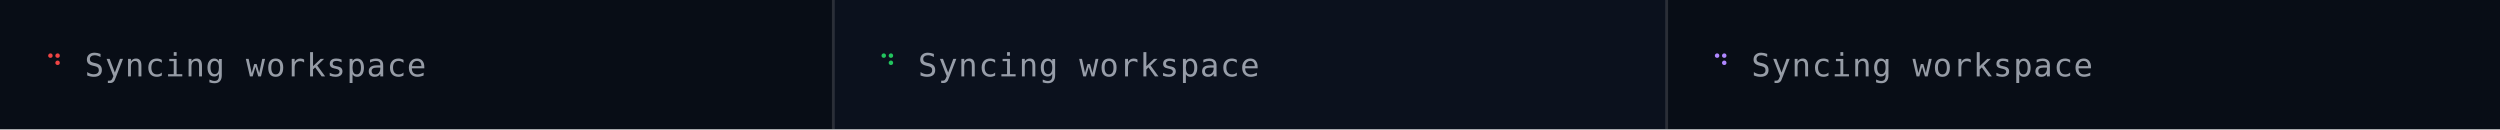
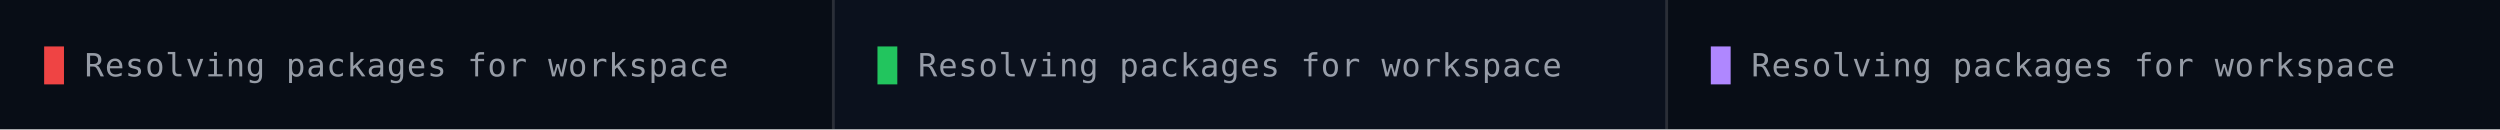
<svg xmlns="http://www.w3.org/2000/svg" width="900" height="46.5" viewBox="0 0 900 46.5" role="img" aria-labelledby="title desc">
  <rect width="900" height="46.5" fill="#05070c" />
  <rect x="0" y="0" width="300" height="46.5" fill="#080d16" />
  <g font-family="SFMono-Regular, 'SF Mono', 'JetBrains Mono', Menlo, Monaco, 'Cascadia Mono', 'DejaVu Sans Mono', Consolas, 'Liberation Mono', 'Courier New', monospace" font-size="11.5" font-variant-ligatures="none" xml:space="preserve">
-     <text x="16" y="27.5" fill="#ef4444" font-weight="400">⠙</text>
-     <text x="30.5" y="27.5" fill="#eef4ff" font-weight="400" opacity=".62">S</text>
-     <text x="37.8" y="27.5" fill="#eef4ff" font-weight="400" opacity=".62">y</text>
-     <text x="45" y="27.5" fill="#eef4ff" font-weight="400" opacity=".62">n</text>
-     <text x="52.3" y="27.5" fill="#eef4ff" font-weight="400" opacity=".62">c</text>
-     <text x="59.5" y="27.5" fill="#eef4ff" font-weight="400" opacity=".62">i</text>
-     <text x="66.8" y="27.5" fill="#eef4ff" font-weight="400" opacity=".62">n</text>
-     <text x="74" y="27.5" fill="#eef4ff" font-weight="400" opacity=".62">g</text>
-     <text x="88.5" y="27.5" fill="#eef4ff" font-weight="400" opacity=".62">w</text>
-     <text x="95.8" y="27.5" fill="#eef4ff" font-weight="400" opacity=".62">o</text>
-     <text x="103" y="27.5" fill="#eef4ff" font-weight="400" opacity=".62">r</text>
-     <text x="110.3" y="27.5" fill="#eef4ff" font-weight="400" opacity=".62">k</text>
-     <text x="117.5" y="27.5" fill="#eef4ff" font-weight="400" opacity=".62">s</text>
-     <text x="124.8" y="27.5" fill="#eef4ff" font-weight="400" opacity=".62">p</text>
+     <text x="16" y="27.5" fill="#ef4444" font-weight="400">█</text>
+     <text x="30.5" y="27.5" fill="#eef4ff" font-weight="400" opacity=".62">R</text>
+     <text x="37.8" y="27.5" fill="#eef4ff" font-weight="400" opacity=".62">e</text>
+     <text x="45" y="27.5" fill="#eef4ff" font-weight="400" opacity=".62">s</text>
+     <text x="52.3" y="27.5" fill="#eef4ff" font-weight="400" opacity=".62">o</text>
+     <text x="59.5" y="27.5" fill="#eef4ff" font-weight="400" opacity=".62">l</text>
+     <text x="66.8" y="27.5" fill="#eef4ff" font-weight="400" opacity=".62">v</text>
+     <text x="74" y="27.5" fill="#eef4ff" font-weight="400" opacity=".62">i</text>
+     <text x="81.3" y="27.5" fill="#eef4ff" font-weight="400" opacity=".62">n</text>
+     <text x="88.5" y="27.5" fill="#eef4ff" font-weight="400" opacity=".62">g</text>
+     <text x="103" y="27.5" fill="#eef4ff" font-weight="400" opacity=".62">p</text>
+     <text x="110.3" y="27.5" fill="#eef4ff" font-weight="400" opacity=".62">a</text>
+     <text x="117.5" y="27.5" fill="#eef4ff" font-weight="400" opacity=".62">c</text>
+     <text x="124.8" y="27.5" fill="#eef4ff" font-weight="400" opacity=".62">k</text>
    <text x="132" y="27.5" fill="#eef4ff" font-weight="400" opacity=".62">a</text>
-     <text x="139.3" y="27.5" fill="#eef4ff" font-weight="400" opacity=".62">c</text>
+     <text x="139.3" y="27.5" fill="#eef4ff" font-weight="400" opacity=".62">g</text>
    <text x="146.5" y="27.5" fill="#eef4ff" font-weight="400" opacity=".62">e</text>
+     <text x="153.8" y="27.5" fill="#eef4ff" font-weight="400" opacity=".62">s</text>
+     <text x="168.3" y="27.5" fill="#eef4ff" font-weight="400" opacity=".62">f</text>
+     <text x="175.5" y="27.5" fill="#eef4ff" font-weight="400" opacity=".62">o</text>
+     <text x="182.8" y="27.5" fill="#eef4ff" font-weight="400" opacity=".62">r</text>
+     <text x="197.3" y="27.5" fill="#eef4ff" font-weight="400" opacity=".62">w</text>
+     <text x="204.5" y="27.5" fill="#eef4ff" font-weight="400" opacity=".62">o</text>
+     <text x="211.8" y="27.5" fill="#eef4ff" font-weight="400" opacity=".62">r</text>
+     <text x="219" y="27.5" fill="#eef4ff" font-weight="400" opacity=".62">k</text>
+     <text x="226.3" y="27.5" fill="#eef4ff" font-weight="400" opacity=".62">s</text>
+     <text x="233.5" y="27.5" fill="#eef4ff" font-weight="400" opacity=".62">p</text>
+     <text x="240.8" y="27.5" fill="#eef4ff" font-weight="400" opacity=".62">a</text>
+     <text x="248" y="27.5" fill="#eef4ff" font-weight="400" opacity=".62">c</text>
+     <text x="255.3" y="27.5" fill="#eef4ff" font-weight="400" opacity=".62">e</text>
  </g>
  <rect x="300" y="0" width="300" height="46.5" fill="#0b111d" />
  <line x1="300" y1="0" x2="300" y2="46.5" stroke="#ffffff" stroke-opacity="0.14" />
  <g font-family="SFMono-Regular, 'SF Mono', 'JetBrains Mono', Menlo, Monaco, 'Cascadia Mono', 'DejaVu Sans Mono', Consolas, 'Liberation Mono', 'Courier New', monospace" font-size="11.5" font-variant-ligatures="none" xml:space="preserve">
-     <text x="316" y="27.5" fill="#22c55e" font-weight="400">⠙</text>
-     <text x="330.5" y="27.5" fill="#eef4ff" font-weight="400" opacity=".62">S</text>
-     <text x="337.8" y="27.5" fill="#eef4ff" font-weight="400" opacity=".62">y</text>
-     <text x="345" y="27.5" fill="#eef4ff" font-weight="400" opacity=".62">n</text>
-     <text x="352.3" y="27.5" fill="#eef4ff" font-weight="400" opacity=".62">c</text>
-     <text x="359.5" y="27.5" fill="#eef4ff" font-weight="400" opacity=".62">i</text>
-     <text x="366.8" y="27.5" fill="#eef4ff" font-weight="400" opacity=".62">n</text>
-     <text x="374" y="27.5" fill="#eef4ff" font-weight="400" opacity=".62">g</text>
-     <text x="388.5" y="27.5" fill="#eef4ff" font-weight="400" opacity=".62">w</text>
-     <text x="395.8" y="27.5" fill="#eef4ff" font-weight="400" opacity=".62">o</text>
-     <text x="403" y="27.5" fill="#eef4ff" font-weight="400" opacity=".62">r</text>
-     <text x="410.3" y="27.5" fill="#eef4ff" font-weight="400" opacity=".62">k</text>
-     <text x="417.5" y="27.5" fill="#eef4ff" font-weight="400" opacity=".62">s</text>
-     <text x="424.8" y="27.5" fill="#eef4ff" font-weight="400" opacity=".62">p</text>
+     <text x="316" y="27.5" fill="#22c55e" font-weight="400">█</text>
+     <text x="330.5" y="27.5" fill="#eef4ff" font-weight="400" opacity=".62">R</text>
+     <text x="337.8" y="27.5" fill="#eef4ff" font-weight="400" opacity=".62">e</text>
+     <text x="345" y="27.5" fill="#eef4ff" font-weight="400" opacity=".62">s</text>
+     <text x="352.3" y="27.5" fill="#eef4ff" font-weight="400" opacity=".62">o</text>
+     <text x="359.5" y="27.5" fill="#eef4ff" font-weight="400" opacity=".62">l</text>
+     <text x="366.8" y="27.5" fill="#eef4ff" font-weight="400" opacity=".62">v</text>
+     <text x="374" y="27.5" fill="#eef4ff" font-weight="400" opacity=".62">i</text>
+     <text x="381.3" y="27.5" fill="#eef4ff" font-weight="400" opacity=".62">n</text>
+     <text x="388.5" y="27.5" fill="#eef4ff" font-weight="400" opacity=".62">g</text>
+     <text x="403" y="27.5" fill="#eef4ff" font-weight="400" opacity=".62">p</text>
+     <text x="410.3" y="27.5" fill="#eef4ff" font-weight="400" opacity=".62">a</text>
+     <text x="417.5" y="27.5" fill="#eef4ff" font-weight="400" opacity=".62">c</text>
+     <text x="424.8" y="27.5" fill="#eef4ff" font-weight="400" opacity=".62">k</text>
    <text x="432" y="27.5" fill="#eef4ff" font-weight="400" opacity=".62">a</text>
-     <text x="439.3" y="27.5" fill="#eef4ff" font-weight="400" opacity=".62">c</text>
+     <text x="439.3" y="27.5" fill="#eef4ff" font-weight="400" opacity=".62">g</text>
    <text x="446.5" y="27.5" fill="#eef4ff" font-weight="400" opacity=".62">e</text>
+     <text x="453.8" y="27.5" fill="#eef4ff" font-weight="400" opacity=".62">s</text>
+     <text x="468.3" y="27.5" fill="#eef4ff" font-weight="400" opacity=".62">f</text>
+     <text x="475.5" y="27.5" fill="#eef4ff" font-weight="400" opacity=".62">o</text>
+     <text x="482.8" y="27.5" fill="#eef4ff" font-weight="400" opacity=".62">r</text>
+     <text x="497.3" y="27.5" fill="#eef4ff" font-weight="400" opacity=".62">w</text>
+     <text x="504.5" y="27.5" fill="#eef4ff" font-weight="400" opacity=".62">o</text>
+     <text x="511.8" y="27.5" fill="#eef4ff" font-weight="400" opacity=".62">r</text>
+     <text x="519" y="27.5" fill="#eef4ff" font-weight="400" opacity=".62">k</text>
+     <text x="526.3" y="27.5" fill="#eef4ff" font-weight="400" opacity=".62">s</text>
+     <text x="533.5" y="27.5" fill="#eef4ff" font-weight="400" opacity=".62">p</text>
+     <text x="540.8" y="27.5" fill="#eef4ff" font-weight="400" opacity=".62">a</text>
+     <text x="548" y="27.5" fill="#eef4ff" font-weight="400" opacity=".62">c</text>
+     <text x="555.3" y="27.5" fill="#eef4ff" font-weight="400" opacity=".62">e</text>
  </g>
  <rect x="600" y="0" width="300" height="46.5" fill="#080d16" />
  <line x1="600" y1="0" x2="600" y2="46.5" stroke="#ffffff" stroke-opacity="0.14" />
  <g font-family="SFMono-Regular, 'SF Mono', 'JetBrains Mono', Menlo, Monaco, 'Cascadia Mono', 'DejaVu Sans Mono', Consolas, 'Liberation Mono', 'Courier New', monospace" font-size="11.5" font-variant-ligatures="none" xml:space="preserve">
-     <text x="616" y="27.5" fill="#af87ff" font-weight="400">⠙</text>
-     <text x="630.5" y="27.5" fill="#eef4ff" font-weight="400" opacity=".62">S</text>
-     <text x="637.8" y="27.5" fill="#eef4ff" font-weight="400" opacity=".62">y</text>
-     <text x="645" y="27.5" fill="#eef4ff" font-weight="400" opacity=".62">n</text>
-     <text x="652.3" y="27.5" fill="#eef4ff" font-weight="400" opacity=".62">c</text>
-     <text x="659.5" y="27.5" fill="#eef4ff" font-weight="400" opacity=".62">i</text>
-     <text x="666.8" y="27.5" fill="#eef4ff" font-weight="400" opacity=".62">n</text>
-     <text x="674" y="27.5" fill="#eef4ff" font-weight="400" opacity=".62">g</text>
-     <text x="688.5" y="27.5" fill="#eef4ff" font-weight="400" opacity=".62">w</text>
-     <text x="695.8" y="27.5" fill="#eef4ff" font-weight="400" opacity=".62">o</text>
-     <text x="703" y="27.5" fill="#eef4ff" font-weight="400" opacity=".62">r</text>
-     <text x="710.3" y="27.5" fill="#eef4ff" font-weight="400" opacity=".62">k</text>
-     <text x="717.5" y="27.5" fill="#eef4ff" font-weight="400" opacity=".62">s</text>
-     <text x="724.8" y="27.5" fill="#eef4ff" font-weight="400" opacity=".62">p</text>
+     <text x="616" y="27.5" fill="#af87ff" font-weight="400">█</text>
+     <text x="630.5" y="27.5" fill="#eef4ff" font-weight="400" opacity=".62">R</text>
+     <text x="637.8" y="27.5" fill="#eef4ff" font-weight="400" opacity=".62">e</text>
+     <text x="645" y="27.5" fill="#eef4ff" font-weight="400" opacity=".62">s</text>
+     <text x="652.3" y="27.5" fill="#eef4ff" font-weight="400" opacity=".62">o</text>
+     <text x="659.5" y="27.5" fill="#eef4ff" font-weight="400" opacity=".62">l</text>
+     <text x="666.8" y="27.5" fill="#eef4ff" font-weight="400" opacity=".62">v</text>
+     <text x="674" y="27.5" fill="#eef4ff" font-weight="400" opacity=".62">i</text>
+     <text x="681.3" y="27.5" fill="#eef4ff" font-weight="400" opacity=".62">n</text>
+     <text x="688.5" y="27.5" fill="#eef4ff" font-weight="400" opacity=".62">g</text>
+     <text x="703" y="27.5" fill="#eef4ff" font-weight="400" opacity=".62">p</text>
+     <text x="710.3" y="27.5" fill="#eef4ff" font-weight="400" opacity=".62">a</text>
+     <text x="717.5" y="27.5" fill="#eef4ff" font-weight="400" opacity=".62">c</text>
+     <text x="724.8" y="27.5" fill="#eef4ff" font-weight="400" opacity=".62">k</text>
    <text x="732" y="27.5" fill="#eef4ff" font-weight="400" opacity=".62">a</text>
-     <text x="739.3" y="27.5" fill="#eef4ff" font-weight="400" opacity=".62">c</text>
+     <text x="739.3" y="27.5" fill="#eef4ff" font-weight="400" opacity=".62">g</text>
    <text x="746.5" y="27.5" fill="#eef4ff" font-weight="400" opacity=".62">e</text>
+     <text x="753.8" y="27.5" fill="#eef4ff" font-weight="400" opacity=".62">s</text>
+     <text x="768.3" y="27.5" fill="#eef4ff" font-weight="400" opacity=".62">f</text>
+     <text x="775.5" y="27.5" fill="#eef4ff" font-weight="400" opacity=".62">o</text>
+     <text x="782.8" y="27.5" fill="#eef4ff" font-weight="400" opacity=".62">r</text>
+     <text x="797.3" y="27.5" fill="#eef4ff" font-weight="400" opacity=".62">w</text>
+     <text x="804.5" y="27.5" fill="#eef4ff" font-weight="400" opacity=".62">o</text>
+     <text x="811.8" y="27.5" fill="#eef4ff" font-weight="400" opacity=".62">r</text>
+     <text x="819" y="27.5" fill="#eef4ff" font-weight="400" opacity=".62">k</text>
+     <text x="826.3" y="27.5" fill="#eef4ff" font-weight="400" opacity=".62">s</text>
+     <text x="833.5" y="27.5" fill="#eef4ff" font-weight="400" opacity=".62">p</text>
+     <text x="840.8" y="27.5" fill="#eef4ff" font-weight="400" opacity=".62">a</text>
+     <text x="848" y="27.5" fill="#eef4ff" font-weight="400" opacity=".62">c</text>
+     <text x="855.3" y="27.5" fill="#eef4ff" font-weight="400" opacity=".62">e</text>
  </g>
</svg>
